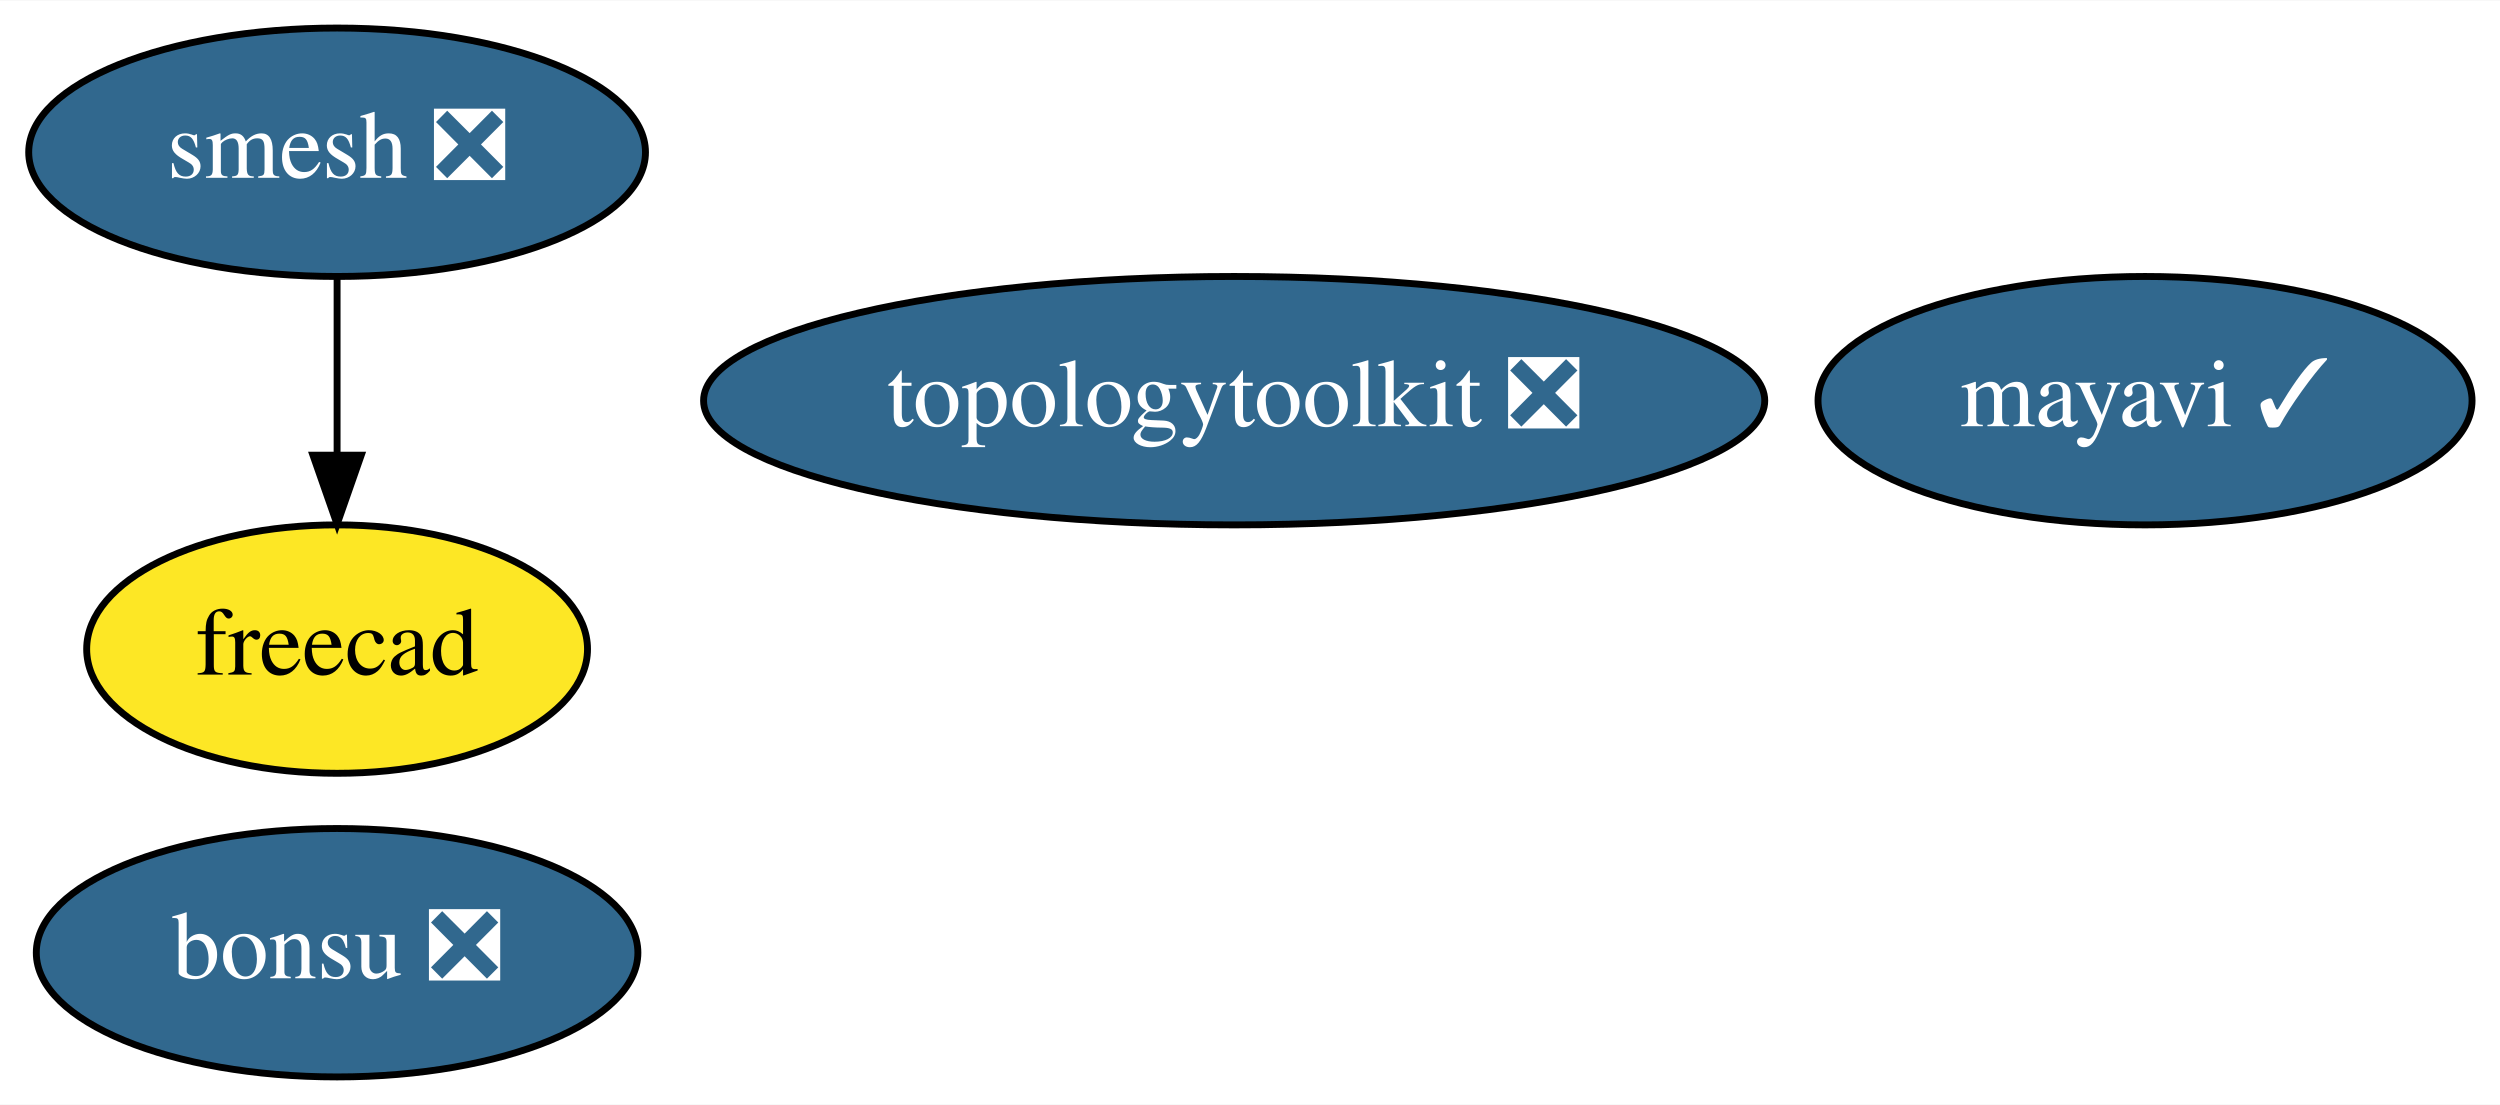
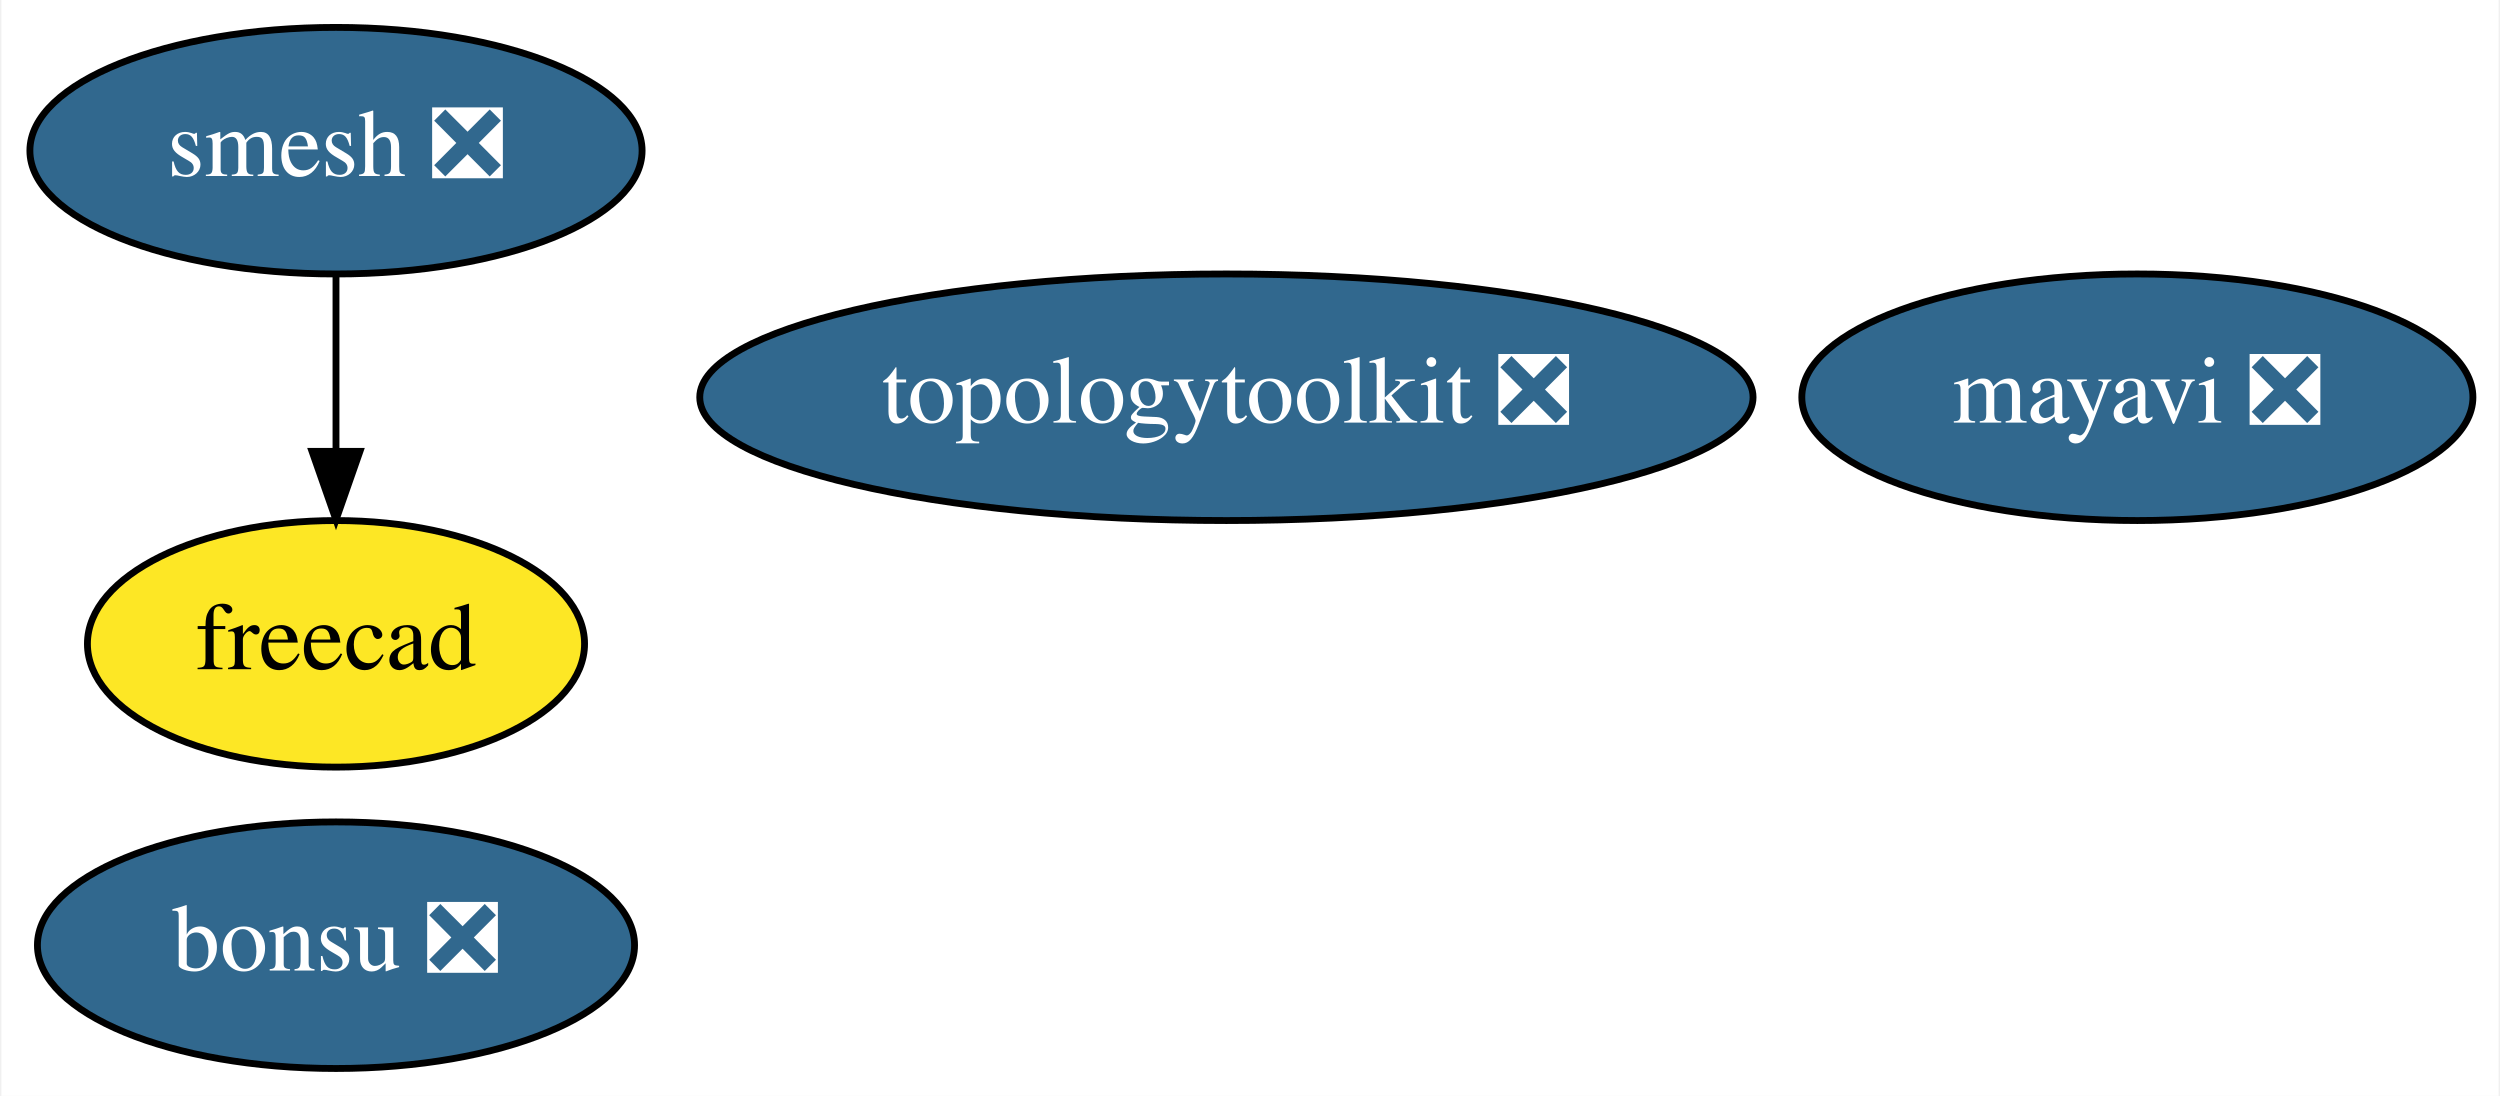
- <svg xmlns="http://www.w3.org/2000/svg" xmlns:xlink="http://www.w3.org/1999/xlink" width="362pt" height="160pt" viewBox="0.00 0.00 362.29 160.00">
+ <svg xmlns="http://www.w3.org/2000/svg" xmlns:xlink="http://www.w3.org/1999/xlink" width="365pt" height="160pt" viewBox="0.00 0.00 364.59 160.00">
  <g id="graph0" class="graph" transform="scale(1 1) rotate(0) translate(4 156)">
-     <polygon fill="white" stroke="transparent" points="-4,4 -4,-156 358.29,-156 358.29,4 -4,4" />
+     <polygon fill="white" stroke="transparent" points="-4,4 -4,-156 360.59,-156 360.59,4 -4,4" />
    <g id="node1" class="node">
      <g id="a_node1">
-         <a xlink:href="https://github.com/conda-forge/mayavi-feedstock/pull/43" xlink:title="mayavi ✓">
-           <ellipse fill="#31688e" stroke="black" cx="306.85" cy="-98" rx="47.39" ry="18" />
-           <text text-anchor="middle" x="306.85" y="-94.3" font-family="Times,serif" font-size="14.00" fill="white">mayavi ✓</text>
+         <a xlink:href="https://github.com/conda-forge/mayavi-feedstock/pull/43" xlink:title="mayavi ❎">
+           <ellipse fill="#31688e" stroke="black" cx="307.85" cy="-98" rx="48.99" ry="18" />
+           <text text-anchor="middle" x="307.85" y="-94.3" font-family="Times,serif" font-size="14.00" fill="white">mayavi ❎</text>
        </a>
      </g>
    </g>
    <g id="node2" class="node">
      <g id="a_node2">
        <a xlink:href="https://github.com/conda-forge/smesh-feedstock/pull/35" xlink:title="smesh ❎">
          <ellipse fill="#31688e" stroke="black" cx="44.85" cy="-134" rx="44.69" ry="18" />
          <text text-anchor="middle" x="44.85" y="-130.3" font-family="Times,serif" font-size="14.00" fill="white">smesh ❎</text>
        </a>
      </g>
    </g>
    <g id="node3" class="node">
      <g id="a_node3">
        <a xlink:href="https://github.com/conda-forge/freecad-feedstock" xlink:title="freecad">
          <ellipse fill="#fde725" stroke="black" cx="44.85" cy="-62" rx="36.29" ry="18" />
          <text text-anchor="middle" x="44.85" y="-58.3" font-family="Times,serif" font-size="14.00">freecad</text>
        </a>
      </g>
    </g>
    <g id="edge1" class="edge">
      <path fill="none" stroke="black" d="M44.85,-115.7C44.85,-107.98 44.85,-98.71 44.85,-90.11" />
      <polygon fill="black" stroke="black" points="48.35,-90.1 44.85,-80.1 41.35,-90.1 48.35,-90.1" />
    </g>
    <g id="node4" class="node">
      <g id="a_node4">
        <a xlink:href="https://github.com/conda-forge/bonsu-feedstock/pull/9" xlink:title="bonsu ❎">
          <ellipse fill="#31688e" stroke="black" cx="44.85" cy="-18" rx="43.59" ry="18" />
          <text text-anchor="middle" x="44.85" y="-14.3" font-family="Times,serif" font-size="14.00" fill="white">bonsu ❎</text>
        </a>
      </g>
    </g>
    <g id="node5" class="node">
      <g id="a_node5">
        <a xlink:href="https://github.com/conda-forge/topologytoolkit-feedstock/pull/6" xlink:title="topologytoolkit ❎">
          <ellipse fill="#31688e" stroke="black" cx="174.85" cy="-98" rx="76.89" ry="18" />
          <text text-anchor="middle" x="174.85" y="-94.3" font-family="Times,serif" font-size="14.00" fill="white">topologytoolkit ❎</text>
        </a>
      </g>
    </g>
  </g>
</svg>
